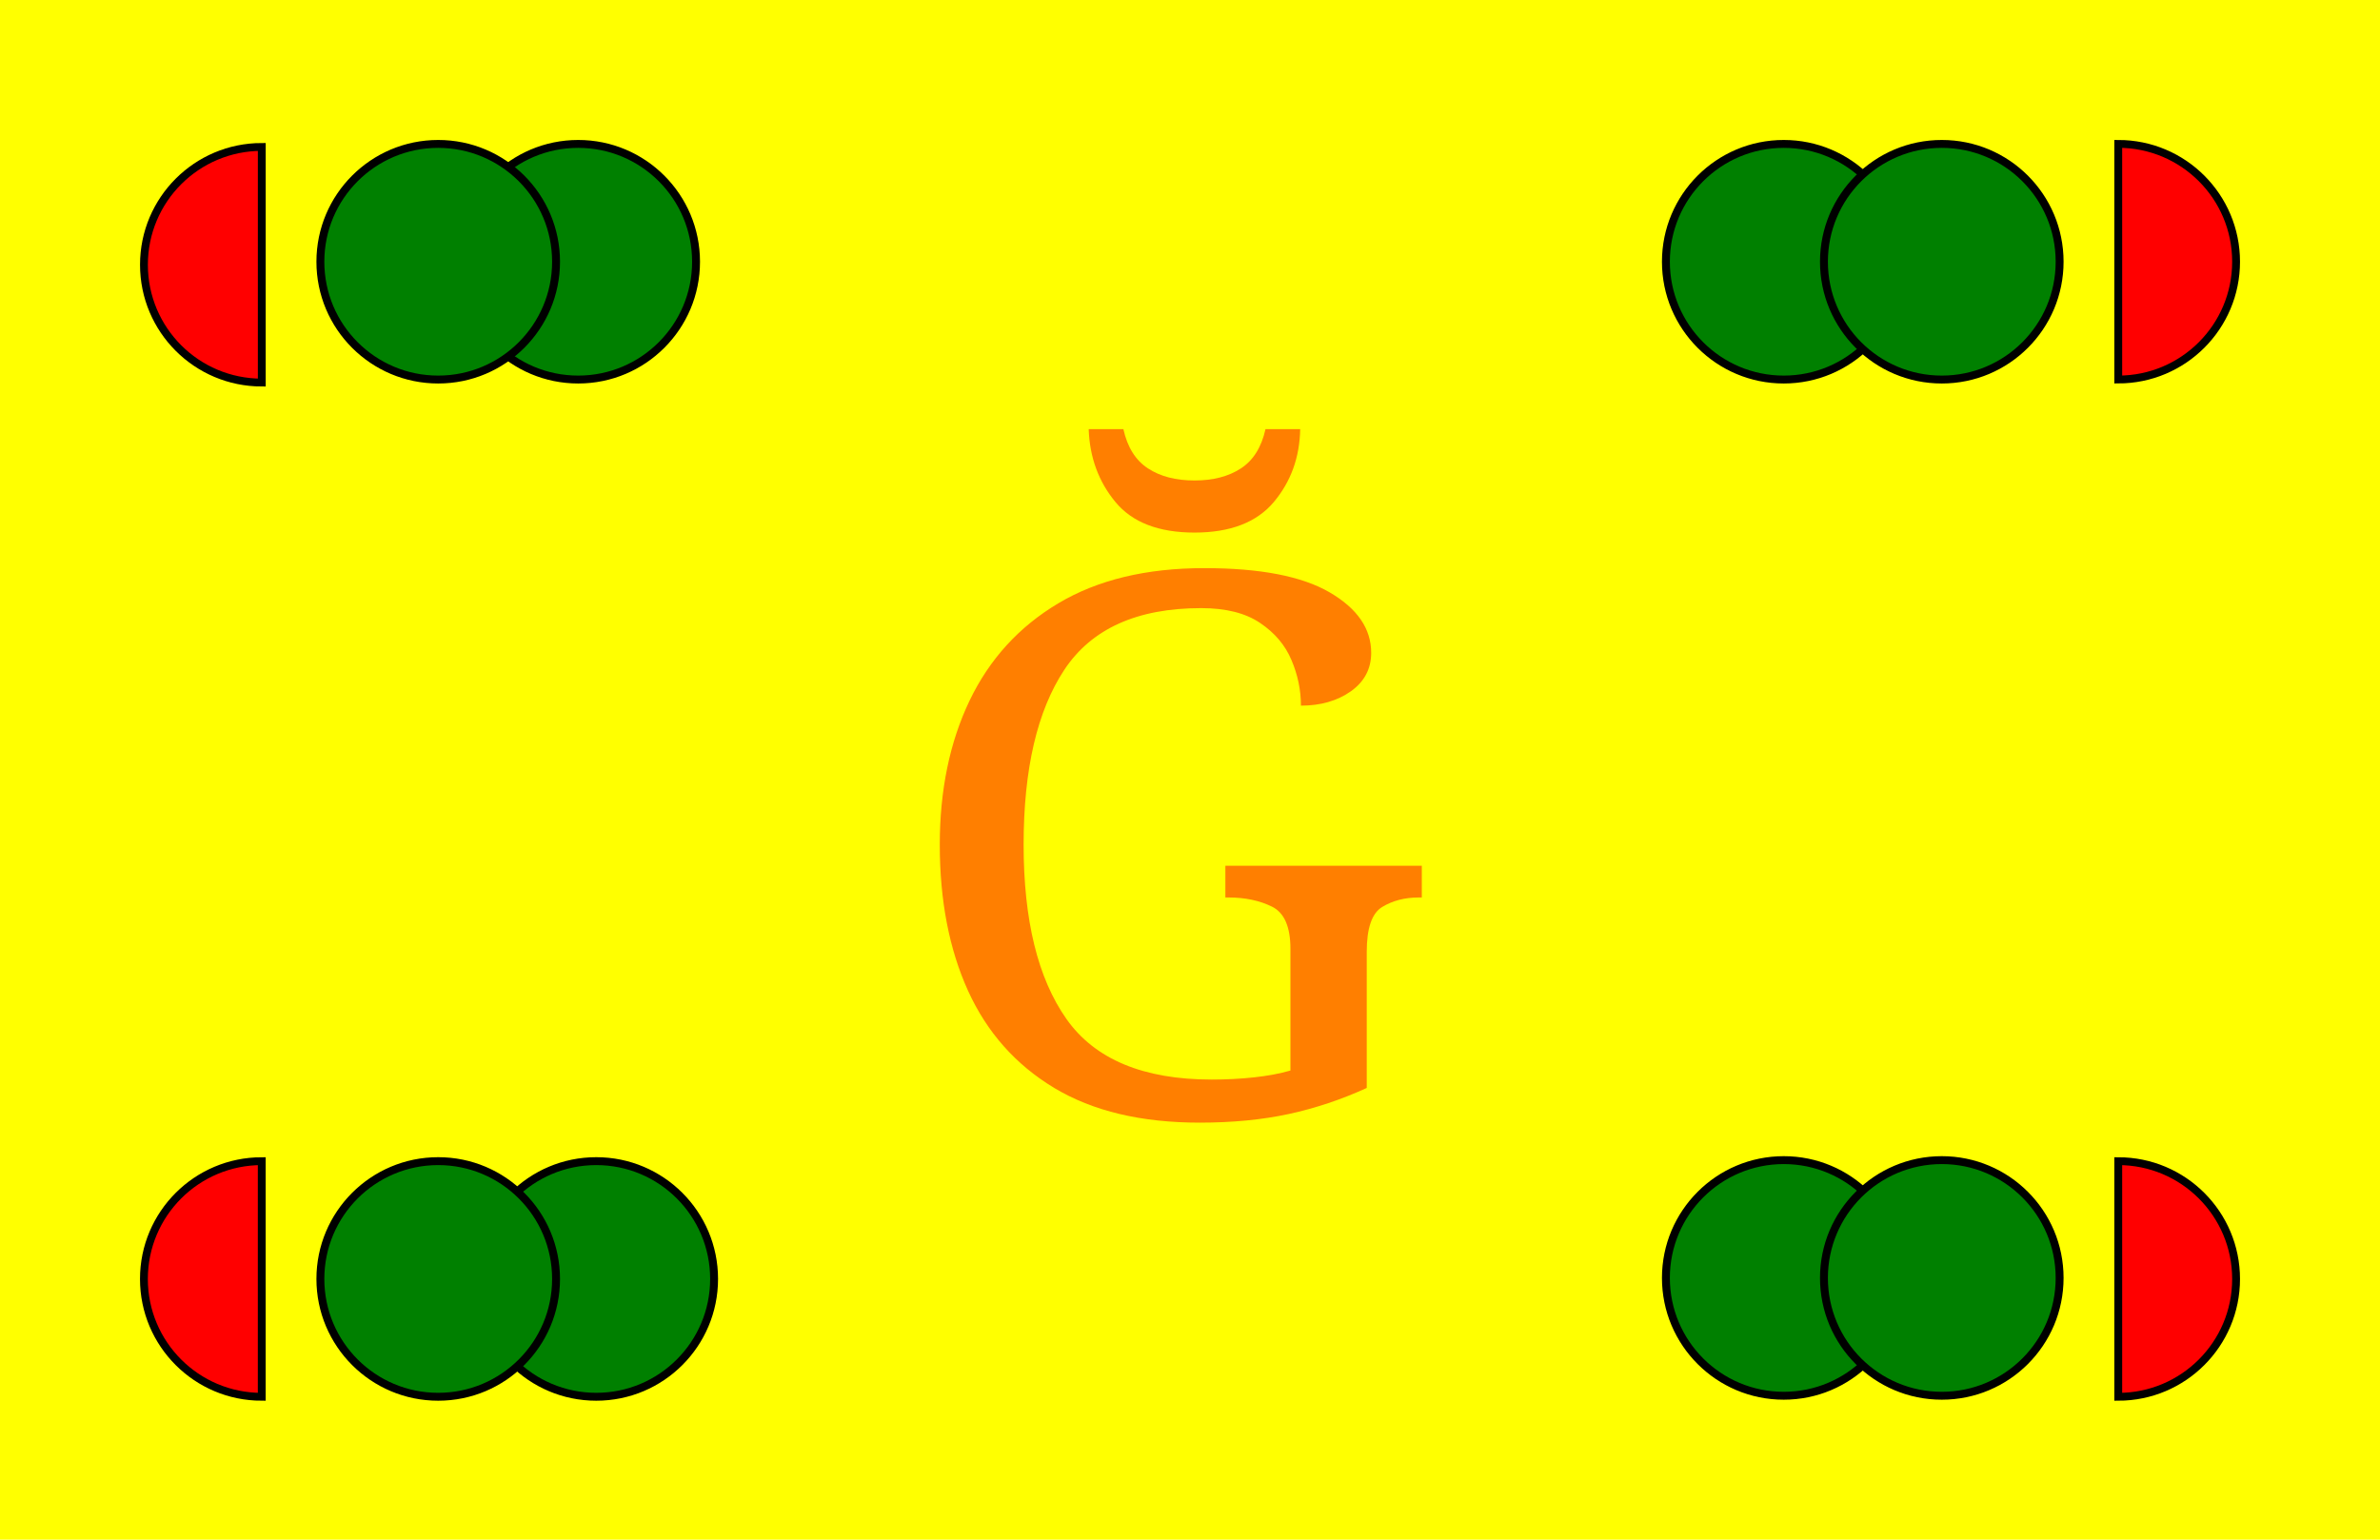
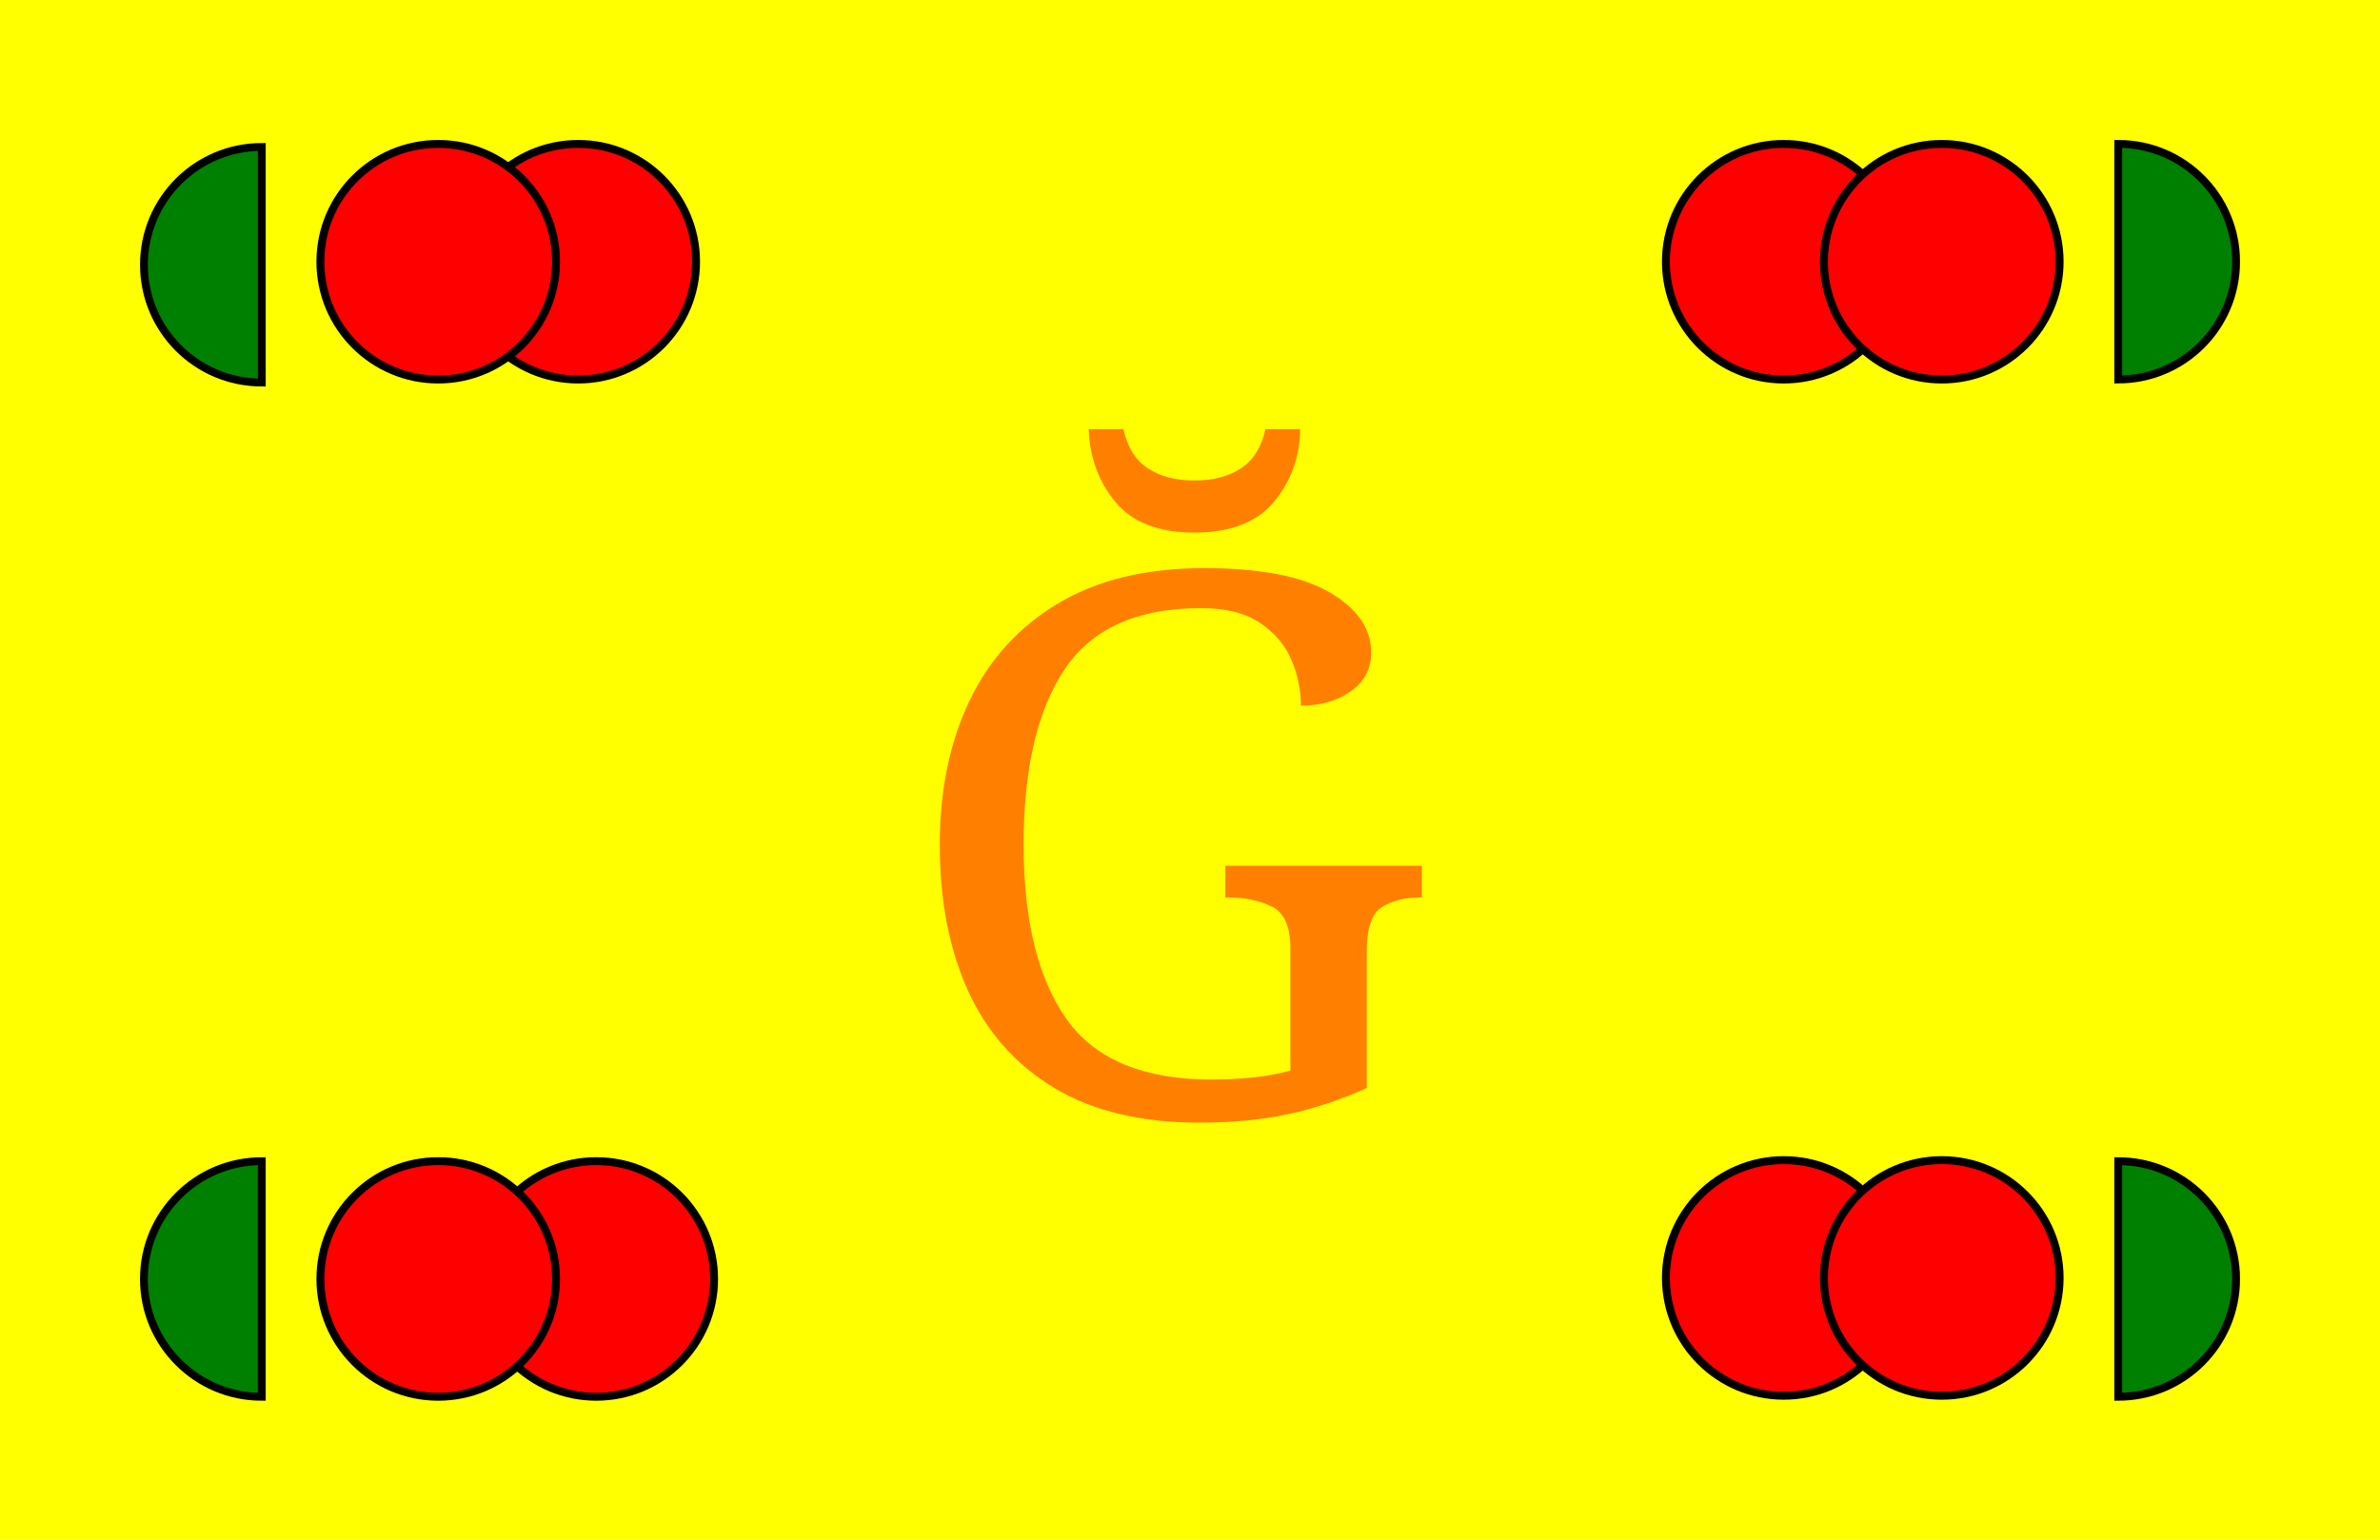
<svg xmlns="http://www.w3.org/2000/svg" xmlns:ns1="http://www.openswatchbook.org/uri/2009/osb" width="301.181" height="194.882" xml:lang="fr" id="svg3182" version="1.1">
  <defs id="defs3210">
    <linearGradient id="linearGradient7553" ns1:paint="solid">
      <stop style="stop-color:#000000;stop-opacity:1;" offset="0" id="stop7555" />
    </linearGradient>
  </defs>
  <rect x="0" y="-8.0499121e-06" width="301.181" height="194.882" style="fill:#ffff00;fill-opacity:1;stroke:none" id="rect3186" />
-   <path style="fill:#ff0000;fill-opacity:1;stroke:#000000;stroke-width:0.992;stroke-linecap:round;stroke-miterlimit:4;stroke-opacity:1;stroke-dasharray:none;marker-end:none" id="path3996" d="m 128.088,52.647 a 14.912,14.912 0 1 1 0,-29.824 l 0,14.912 z" transform="translate(-94.95994,-4.224173)" />
-   <path transform="translate(97.63849,-4.606529)" style="fill:#008000;fill-opacity:1;stroke:#000000;stroke-opacity:1" id="path3996-9" d="m 143,37.735 a 14.912,14.912 0 1 1 -29.824,0 14.912,14.912 0 1 1 29.824,0 z" />
-   <path transform="translate(117.6385,-4.606529)" style="fill:#008000;fill-opacity:1;stroke:#000000;stroke-opacity:1" id="path3996-3" d="m 143,37.735 a 14.912,14.912 0 1 1 -29.824,0 14.912,14.912 0 1 1 29.824,0 z" />
-   <path transform="translate(97.63848,124.0188)" style="fill:#008000;fill-opacity:1;stroke:#000000;stroke-opacity:1" id="path3996-9-0" d="m 143,37.735 a 14.912,14.912 0 1 1 -29.824,0 14.912,14.912 0 1 1 29.824,0 z" />
-   <path transform="translate(117.6385,124.0188)" style="fill:#008000;fill-opacity:1;stroke:#000000;stroke-opacity:1" id="path3996-3-7" d="m 143,37.735 a 14.912,14.912 0 1 1 -29.824,0 14.912,14.912 0 1 1 29.824,0 z" />
-   <path transform="matrix(-1,0,0,1,203.5426,124.1471)" style="fill:#008000;fill-opacity:1;stroke:#000000;stroke-opacity:1" id="path3996-9-3-1" d="m 143,37.735 a 14.912,14.912 0 1 1 -29.824,0 14.912,14.912 0 1 1 29.824,0 z" />
-   <path transform="matrix(-1,0,0,1,183.5426,124.1471)" style="fill:#008000;fill-opacity:1;stroke:#000000;stroke-opacity:1" id="path3996-3-6-2" d="m 143,37.735 a 14.912,14.912 0 1 1 -29.824,0 14.912,14.912 0 1 1 29.824,0 z" />
-   <path transform="matrix(-1,0,0,1,201.2592,-4.606524)" style="fill:#008000;fill-opacity:1;stroke:#000000;stroke-opacity:1" id="path3996-9-3-1-7" d="m 143,37.735 a 14.912,14.912 0 1 1 -29.824,0 14.912,14.912 0 1 1 29.824,0 z" />
-   <path transform="matrix(-1,0,0,1,183.5426,-4.606529)" style="fill:#008000;fill-opacity:1;stroke:#000000;stroke-opacity:1" id="path3996-3-6-2-5" d="m 143,37.735 a 14.912,14.912 0 1 1 -29.824,0 14.912,14.912 0 1 1 29.824,0 z" />
+   <path style="fill:#008000;fill-opacity:1;stroke:#000000;stroke-width:0.992;stroke-linecap:round;stroke-miterlimit:4;stroke-opacity:1;stroke-dasharray:none;marker-end:none" id="path3996" d="m 128.088,52.647 a 14.912,14.912 0 1 1 0,-29.824 l 0,14.912 z" transform="translate(-94.95994,-4.224173)" />
+   <path transform="translate(97.63849,-4.606529)" style="fill:#ff0000;fill-opacity:1;stroke:#000000;stroke-opacity:1" id="path3996-9" d="m 143,37.735 a 14.912,14.912 0 1 1 -29.824,0 14.912,14.912 0 1 1 29.824,0 z" />
+   <path transform="translate(117.6385,-4.606529)" style="fill:#ff0000;fill-opacity:1;stroke:#000000;stroke-opacity:1" id="path3996-3" d="m 143,37.735 a 14.912,14.912 0 1 1 -29.824,0 14.912,14.912 0 1 1 29.824,0 z" />
+   <path transform="translate(97.63848,124.0188)" style="fill:#ff0000;fill-opacity:1;stroke:#000000;stroke-opacity:1" id="path3996-9-0" d="m 143,37.735 a 14.912,14.912 0 1 1 -29.824,0 14.912,14.912 0 1 1 29.824,0 z" />
+   <path transform="translate(117.6385,124.0188)" style="fill:#ff0000;fill-opacity:1;stroke:#000000;stroke-opacity:1" id="path3996-3-7" d="m 143,37.735 a 14.912,14.912 0 1 1 -29.824,0 14.912,14.912 0 1 1 29.824,0 z" />
+   <path transform="matrix(-1,0,0,1,203.5426,124.1471)" style="fill:#ff0000;fill-opacity:1;stroke:#000000;stroke-opacity:1" id="path3996-9-3-1" d="m 143,37.735 a 14.912,14.912 0 1 1 -29.824,0 14.912,14.912 0 1 1 29.824,0 z" />
+   <path transform="matrix(-1,0,0,1,183.5426,124.1471)" style="fill:#ff0000;fill-opacity:1;stroke:#000000;stroke-opacity:1" id="path3996-3-6-2" d="m 143,37.735 a 14.912,14.912 0 1 1 -29.824,0 14.912,14.912 0 1 1 29.824,0 z" />
+   <path transform="matrix(-1,0,0,1,201.2592,-4.606524)" style="fill:#ff0000;fill-opacity:1;stroke:#000000;stroke-opacity:1" id="path3996-9-3-1-7" d="m 143,37.735 a 14.912,14.912 0 1 1 -29.824,0 14.912,14.912 0 1 1 29.824,0 z" />
+   <path transform="matrix(-1,0,0,1,183.5426,-4.606529)" style="fill:#ff0000;fill-opacity:1;stroke:#000000;stroke-opacity:1" id="path3996-3-6-2-5" d="m 143,37.735 a 14.912,14.912 0 1 1 -29.824,0 14.912,14.912 0 1 1 29.824,0 z" />
  <text xml:space="preserve" style="font-size:95.625px;font-style:normal;font-weight:normal;line-height:125%;letter-spacing:0px;word-spacing:0px;fill:#ff7f00;fill-opacity:1;stroke:none;font-family:Sans" x="113.471" y="141.144" id="text3007">
    <tspan x="113.471" y="141.144" id="tspan3009">
      <tspan x="113.471" y="141.144" style="font-variant:normal;font-stretch:normal;fill:#ff7f00;font-family:Serif;-inkscape-font-specification:Serif" id="tspan3011">Ğ</tspan>
    </tspan>
  </text>
-   <path style="fill:#ff0000;fill-opacity:1;stroke:#000000;stroke-width:0.992;stroke-linecap:round;stroke-miterlimit:4;stroke-opacity:1;stroke-dasharray:none;marker-end:none" id="path3996-36" d="m 128.088,52.647 a 14.912,14.912 0 1 1 0,-29.824 l 0,14.912 z" transform="translate(-94.96388,124.151)" />
-   <path style="fill:#ff0000;fill-opacity:1;stroke:#000000;stroke-width:0.992;stroke-linecap:round;stroke-miterlimit:4;stroke-opacity:1;stroke-dasharray:none;marker-end:none" id="path3996-2" d="m 128.088,52.647 a 14.912,14.912 0 1 1 0,-29.824 l 0,14.912 z" transform="matrix(-1,0,0,1,396.145,-4.610466)" />
-   <path style="fill:#ff0000;fill-opacity:1;stroke:#000000;stroke-width:0.992;stroke-linecap:round;stroke-miterlimit:4;stroke-opacity:1;stroke-dasharray:none;marker-end:none" id="path3996-2-6" d="m 128.088,52.647 a 14.912,14.912 0 1 1 0,-29.824 l 0,14.912 z" transform="matrix(-1,0,0,1,396.145,124.151)" />
+   <path style="fill:#008000;fill-opacity:1;stroke:#000000;stroke-width:0.992;stroke-linecap:round;stroke-miterlimit:4;stroke-opacity:1;stroke-dasharray:none;marker-end:none" id="path3996-36" d="m 128.088,52.647 a 14.912,14.912 0 1 1 0,-29.824 l 0,14.912 z" transform="translate(-94.96388,124.151)" />
+   <path style="fill:#008000;fill-opacity:1;stroke:#000000;stroke-width:0.992;stroke-linecap:round;stroke-miterlimit:4;stroke-opacity:1;stroke-dasharray:none;marker-end:none" id="path3996-2" d="m 128.088,52.647 a 14.912,14.912 0 1 1 0,-29.824 l 0,14.912 z" transform="matrix(-1,0,0,1,396.145,-4.610466)" />
+   <path style="fill:#008000;fill-opacity:1;stroke:#000000;stroke-width:0.992;stroke-linecap:round;stroke-miterlimit:4;stroke-opacity:1;stroke-dasharray:none;marker-end:none" id="path3996-2-6" d="m 128.088,52.647 a 14.912,14.912 0 1 1 0,-29.824 l 0,14.912 z" transform="matrix(-1,0,0,1,396.145,124.151)" />
</svg>
